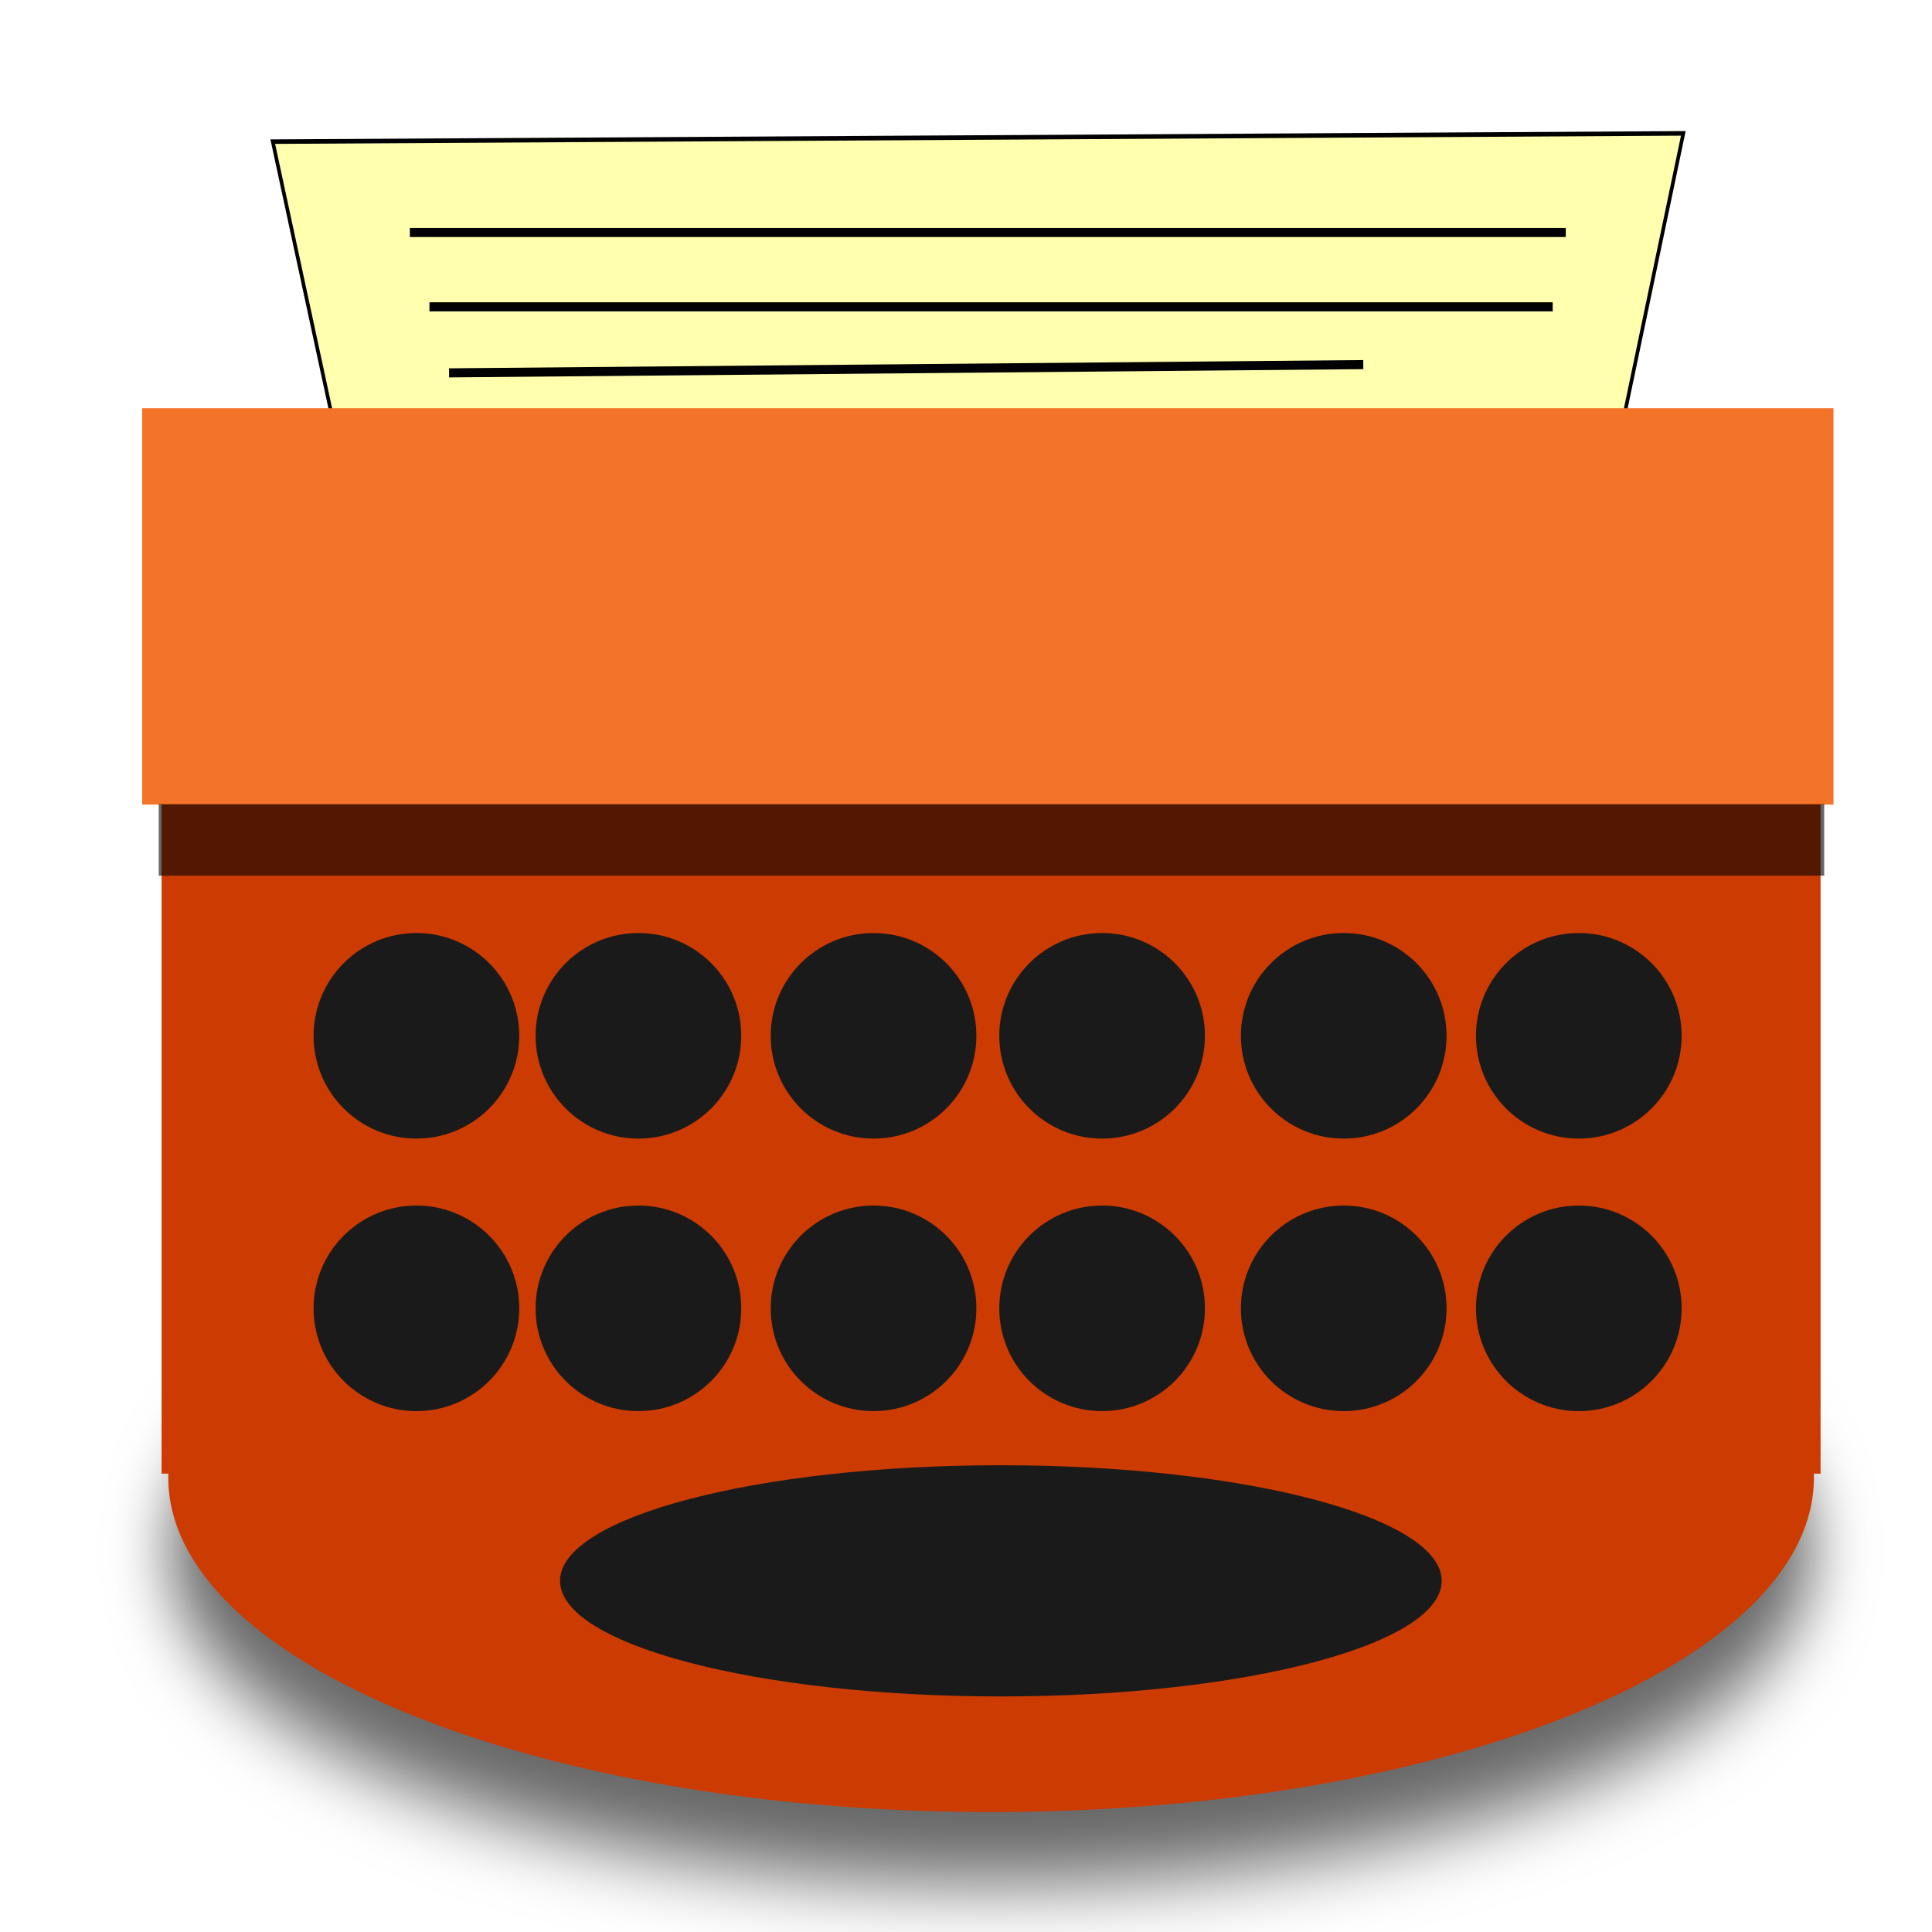
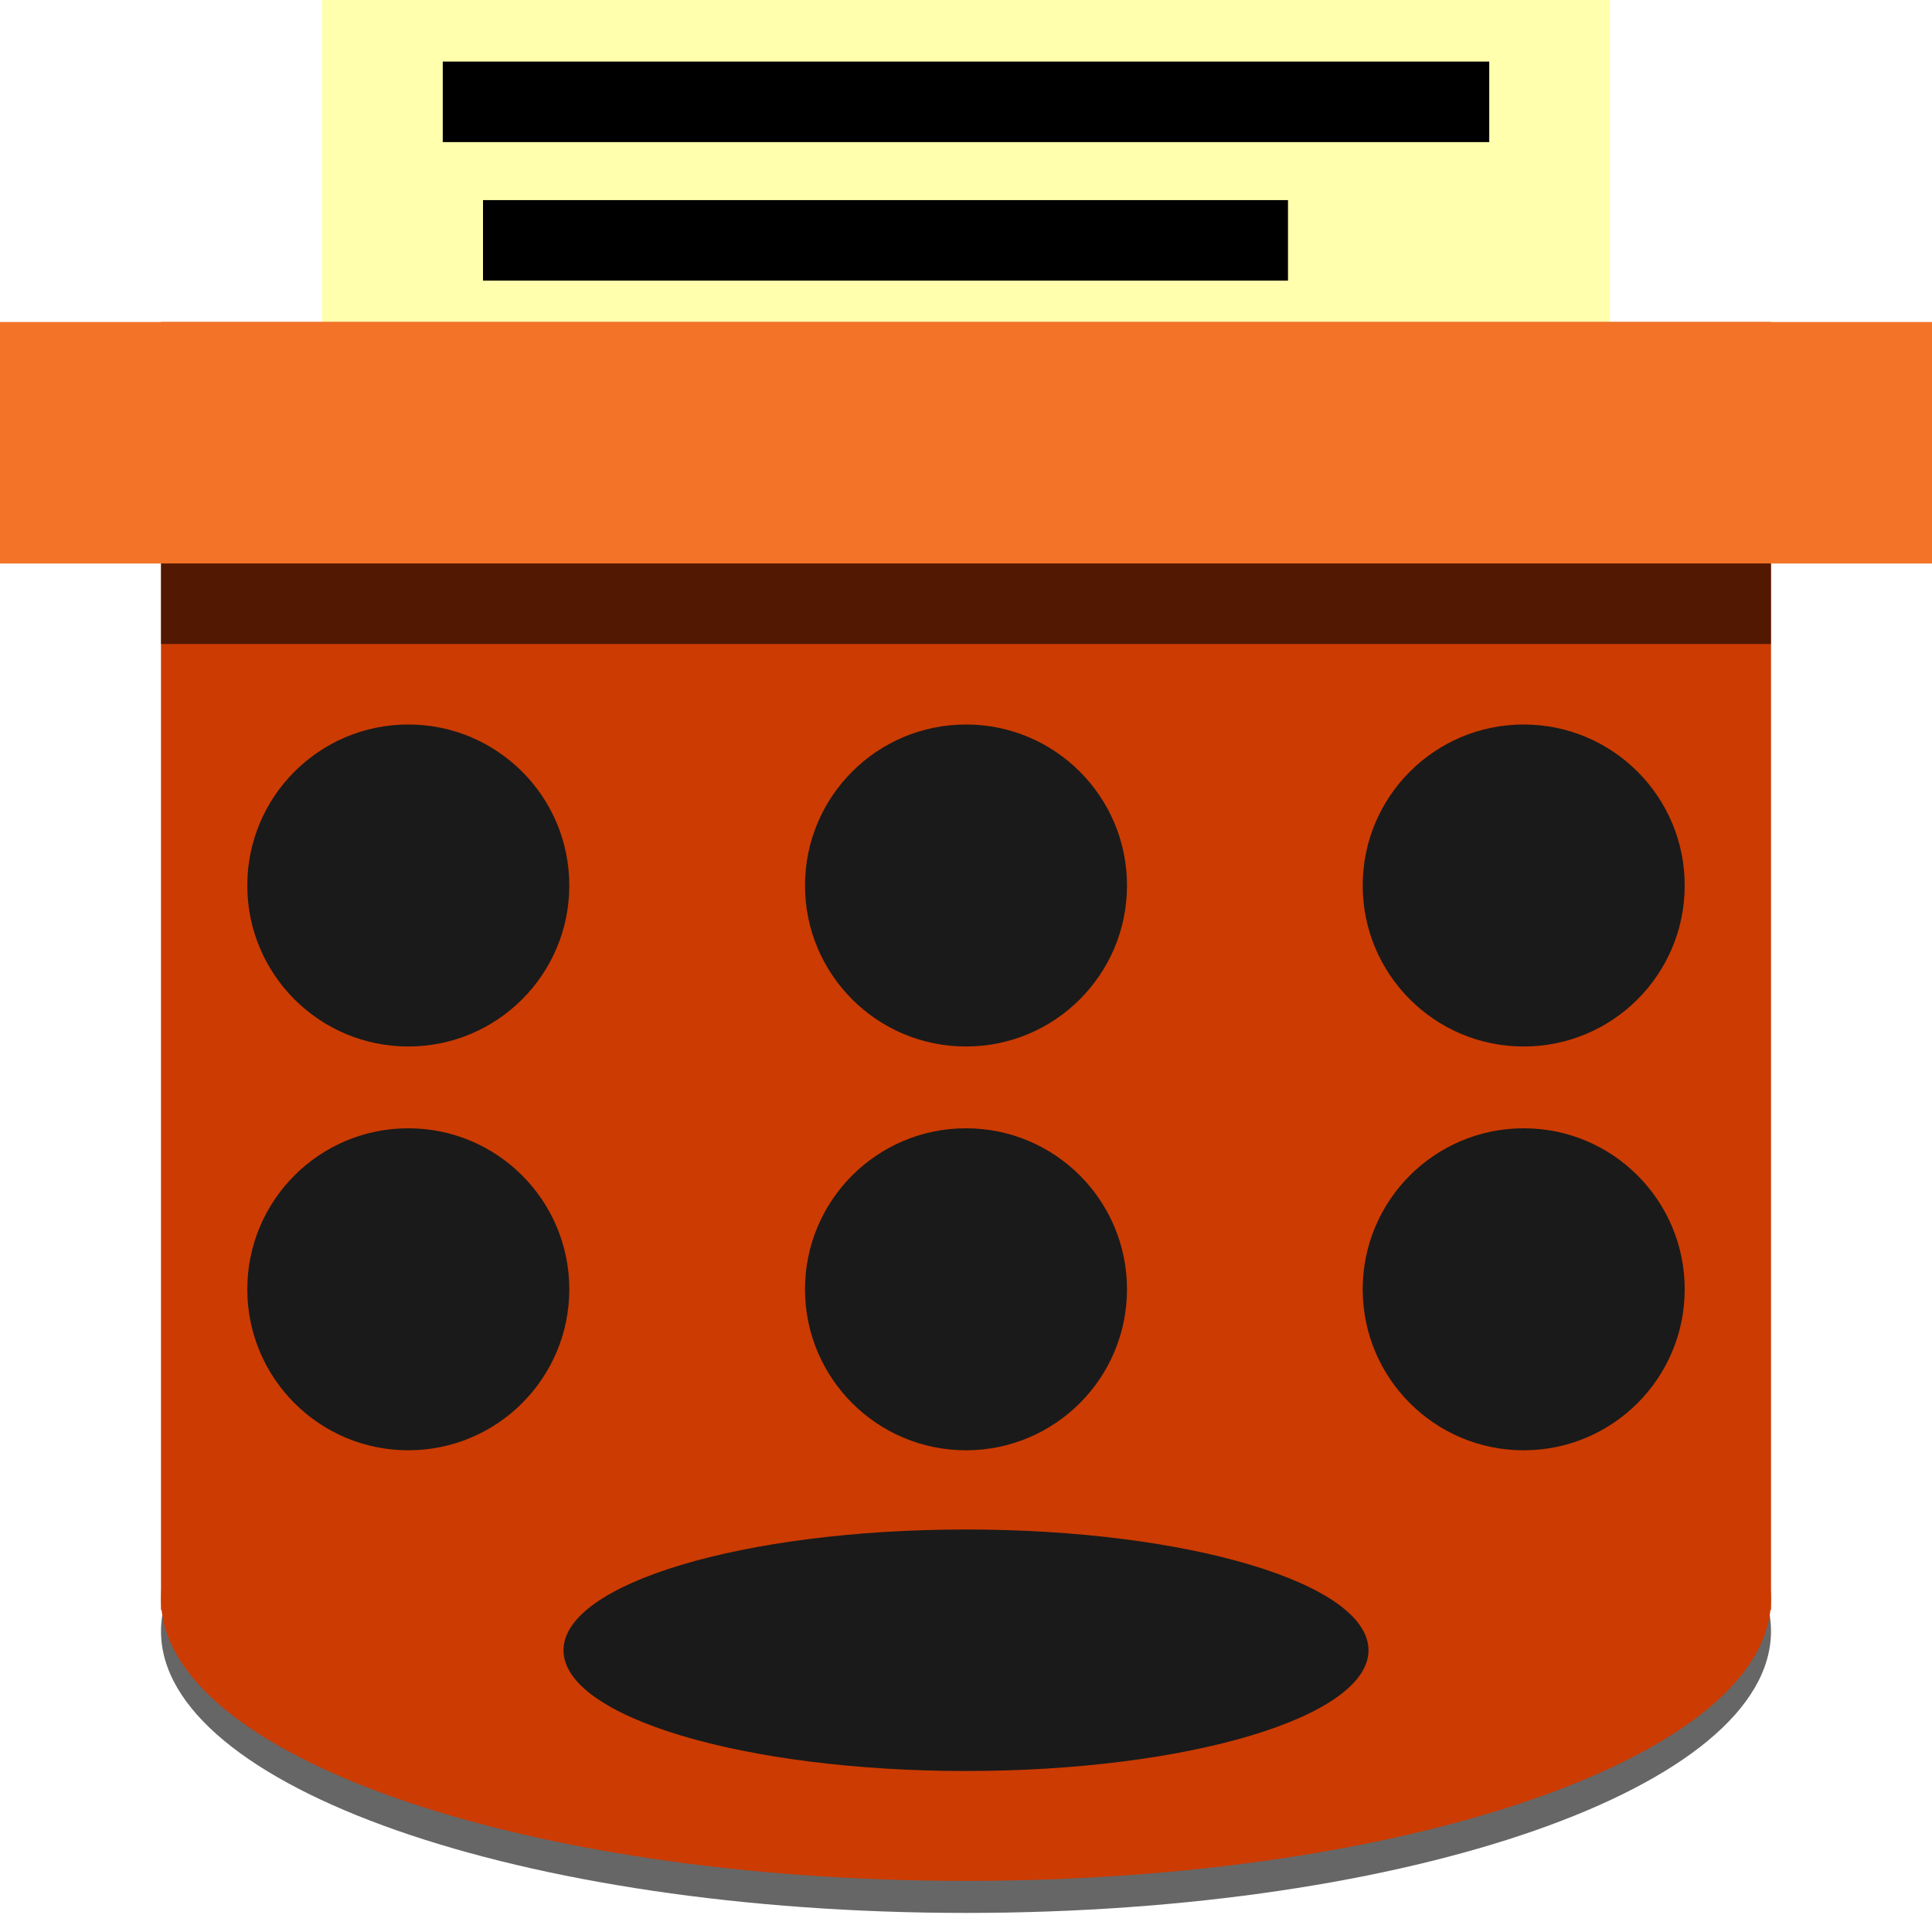
<svg xmlns="http://www.w3.org/2000/svg" xmlns:xlink="http://www.w3.org/1999/xlink" version="1.1" width="24" height="24" id="svg4505">
  <defs id="defs4507">
    <linearGradient id="linearGradient3820-7-2-2">
      <stop id="stop3822-2-6-36" style="stop-color:#3d3d3d;stop-opacity:1" offset="0" />
      <stop id="stop3864-8-7-6" style="stop-color:#686868;stop-opacity:0.498" offset="0.5" />
      <stop id="stop3824-1-2-4" style="stop-color:#686868;stop-opacity:0" offset="1" />
    </linearGradient>
    <linearGradient id="linearGradient4011">
      <stop id="stop4013" style="stop-color:#ffffff;stop-opacity:1" offset="0" />
      <stop id="stop4015" style="stop-color:#ffffff;stop-opacity:0.235" offset="0.508" />
      <stop id="stop4017" style="stop-color:#ffffff;stop-opacity:0.157" offset="0.835" />
      <stop id="stop4019" style="stop-color:#ffffff;stop-opacity:0.392" offset="1" />
    </linearGradient>
    <linearGradient id="linearGradient4632-92-3-0-8-1-6-6">
      <stop id="stop4634-68-8-0-2-9-1-1" style="stop-color:#fafafa;stop-opacity:1" offset="0" />
      <stop id="stop4636-8-21-7-1-4-9-4" style="stop-color:#e1e1e1;stop-opacity:1" offset="1" />
    </linearGradient>
    <linearGradient id="linearGradient3104-8-8-97-4-6-2-0-1-4-0-5-8-3-9-1-4">
      <stop id="stop3106-5-4-3-5-0-1-61-9-2-7-3-3-2-6-9-2" style="stop-color:#000000;stop-opacity:0.322" offset="0" />
      <stop id="stop3108-4-3-7-8-2-4-01-9-9-0-6-4-3-7-7-3" style="stop-color:#000000;stop-opacity:0.278" offset="1" />
    </linearGradient>
    <linearGradient gradientTransform="matrix(0.7756246,0,0,0.7756249,-43.98157,-9.614261)" gradientUnits="userSpaceOnUse" xlink:href="#linearGradient4806-9" id="linearGradient3097" y2="40.496" x2="71.204" y1="15.369" x1="71.204" />
    <linearGradient id="linearGradient4806-9">
      <stop offset="0" style="stop-color:#ffffff;stop-opacity:1" id="stop4808-49" />
      <stop offset="0.424" style="stop-color:#ffffff;stop-opacity:0.235" id="stop4810-05" />
      <stop offset="0.821" style="stop-color:#ffffff;stop-opacity:0.157" id="stop4812-6" />
      <stop offset="1" style="stop-color:#ffffff;stop-opacity:0.392" id="stop4814-7" />
    </linearGradient>
    <radialGradient gradientTransform="matrix(0.1115198,0,0,0.03548359,0.942029,15.16673)" gradientUnits="userSpaceOnUse" xlink:href="#linearGradient3820-7-2-2" id="radialGradient3108" fy="186.171" fx="99.157" r="62.769" cy="186.171" cx="99.157" />
    <linearGradient x1="71.204" y1="7.831" x2="71.204" y2="42.884" id="linearGradient3364-8" xlink:href="#linearGradient4011" gradientUnits="userSpaceOnUse" gradientTransform="matrix(0.2162162,0,0,0.2162162,2.990049,13.01735)" />
    <radialGradient cx="6.275" cy="8.45" r="20" fx="6.275" fy="8.45" id="radialGradient3370-2" xlink:href="#linearGradient4632-92-3-0-8-1-6-6" gradientUnits="userSpaceOnUse" gradientTransform="matrix(0,0.5485247,-0.5802737,-1.4929998e-8,23.4032,10.55795)" />
    <linearGradient x1="-95.838" y1="54.2" x2="-95.838" y2="5.176" id="linearGradient3373-2-5" xlink:href="#linearGradient3104-8-8-97-4-6-2-0-1-4-0-5-8-3-9-1-4" gradientUnits="userSpaceOnUse" gradientTransform="matrix(0.5383322,0,0,0.5558293,33.38199,-4.173296)" />
    <linearGradient id="linearGradient2867-449-88-871-390-598-476-591-434-148-57-177-3-8-8">
      <stop offset="0" style="stop-color:#95a3ab;stop-opacity:1" id="stop3750-8-9-0" />
      <stop offset="0.262" style="stop-color:#667885;stop-opacity:1" id="stop3752-3-2-2" />
      <stop offset="0.705" style="stop-color:#485a6c;stop-opacity:1" id="stop3754-7-2-2-9" />
      <stop offset="1" style="stop-color:#273445;stop-opacity:1" id="stop3756-9-3-05" />
    </linearGradient>
    <radialGradient gradientTransform="matrix(0,2.560977,-2.709208,-6.9705848e-8,34.89223,-9.508867)" gradientUnits="userSpaceOnUse" xlink:href="#linearGradient2867-449-88-871-390-598-476-591-434-148-57-177-3-8-8" id="radialGradient3386" fy="8.45" fx="1.198" r="20" cy="8.45" cx="1.198" />
-     <radialGradient cx="99.157" cy="186.171" r="62.769" fx="99.157" fy="186.171" id="radialGradient3043" xlink:href="#linearGradient3820-7-2-2" gradientUnits="userSpaceOnUse" gradientTransform="matrix(0.1752454,0,0,0.05575992,-1.37681,18.11914)" />
-     <linearGradient x1="71.204" y1="6.238" x2="71.204" y2="44.341" id="linearGradient3012" xlink:href="#linearGradient4011" gradientUnits="userSpaceOnUse" gradientTransform="matrix(0.7297297,0,0,0.7297297,-36.34608,-2.503931)" />
-     <linearGradient x1="71.204" y1="7.831" x2="71.204" y2="42.884" id="linearGradient3364" xlink:href="#linearGradient4011" gradientUnits="userSpaceOnUse" gradientTransform="matrix(0.3513513,0,0,0.3513513,-1.203669,15.0907)" />
-     <radialGradient cx="6.275" cy="8.45" r="20" fx="6.275" fy="8.45" id="radialGradient3370" xlink:href="#linearGradient4632-92-3-0-8-1-6-6" gradientUnits="userSpaceOnUse" gradientTransform="matrix(0,0.8532606,-0.9026479,-2.322444e-8,31.6272,11.64569)" />
-     <radialGradient cx="1.198" cy="8.45" r="20" fx="1.198" fy="8.45" id="radialGradient3386-6" xlink:href="#linearGradient2867-449-88-871-390-598-476-591-434-148-57-177-3-8-8" gradientUnits="userSpaceOnUse" gradientTransform="matrix(0,3.536587,-3.741287,-9.6260457e-8,47.61309,-13.69989)" />
-     <linearGradient x1="-95.838" y1="54.2" x2="-95.838" y2="5.176" id="linearGradient3373-2" xlink:href="#linearGradient3104-8-8-97-4-6-2-0-1-4-0-5-8-3-9-1-4" gradientUnits="userSpaceOnUse" gradientTransform="matrix(0.8074983,0,0,0.833744,46.32299,-10.00994)" />
-     <radialGradient gradientTransform="matrix(0.2708338,0,0,0.08762273,-2.855072,25.18723)" gradientUnits="userSpaceOnUse" xlink:href="#linearGradient3820-7-2-2" id="radialGradient3018" fy="186.171" fx="99.157" r="62.769" cy="186.171" cx="99.157" />
-     <linearGradient gradientTransform="matrix(0.5135135,0,0,0.5135135,-0.836132,22.97872)" gradientUnits="userSpaceOnUse" xlink:href="#linearGradient4011" id="linearGradient3741" y2="42.884" x2="71.204" y1="7.831" x1="71.204" />
-     <radialGradient gradientTransform="matrix(1.129412,0,0,0.2823525,-34.72941,43.69412)" gradientUnits="userSpaceOnUse" xlink:href="#linearGradient3104-8-8-97-4-6-2-0-1-4-0-5-8-3-9-1-4" id="radialGradient3748" fy="4.625" fx="62.625" r="10.625" cy="4.625" cx="62.625" />
-     <radialGradient xlink:href="#linearGradient4632-92-3-0-8-1-6-6" id="radialGradient3398" gradientUnits="userSpaceOnUse" gradientTransform="matrix(0,1.218944,-1.289497,-3.3177771e-8,46.89601,18.35099)" cx="6.275" cy="8.45" fx="6.275" fy="8.45" r="20" />
-     <linearGradient xlink:href="#linearGradient3104-8-8-97-4-6-2-0-1-4-0-5-8-3-9-1-4" id="linearGradient4200-6" gradientUnits="userSpaceOnUse" gradientTransform="matrix(0.8074983,0,0,0.833744,113.0116,-2.35899)" x1="-95.838" y1="54.2" x2="-95.838" y2="5.176" />
-     <linearGradient y2="44.341" x2="71.204" y1="6.238" x1="71.204" gradientTransform="matrix(1.054054,0,0,1.054054,-51.611,-2.727901)" gradientUnits="userSpaceOnUse" id="linearGradient3540" xlink:href="#linearGradient4011" />
-     <radialGradient r="20" fy="8.45" fx="1.198" cy="8.45" cx="1.198" gradientTransform="matrix(0,5.000002,-5.289406,-1.3609237e-7,68.69436,-17.9895)" gradientUnits="userSpaceOnUse" id="radialGradient3543" xlink:href="#linearGradient2867-449-88-871-390-598-476-591-434-148-57-177-3-8-8" />
-     <linearGradient x1="71.204" y1="15.369" x2="71.204" y2="40.496" id="linearGradient3293" xlink:href="#linearGradient4806-9" gradientUnits="userSpaceOnUse" gradientTransform="matrix(2.326875,0,0,2.326875,-135.9447,-32.84278)" />
-     <linearGradient x1="71.204" y1="7.831" x2="71.204" y2="42.884" id="linearGradient3306" xlink:href="#linearGradient4011" gradientUnits="userSpaceOnUse" gradientTransform="matrix(0.7297297,0,0,0.7297297,-4.346082,29.49607)" />
-     <linearGradient x1="-95.838" y1="54.2" x2="-95.838" y2="5.176" id="linearGradient3315" xlink:href="#linearGradient3104-8-8-97-4-6-2-0-1-4-0-5-8-3-9-1-4" gradientUnits="userSpaceOnUse" gradientTransform="matrix(1.115117,0,0,1.151361,154.3493,-4.97194)" />
-     <radialGradient cx="1.198" cy="8.45" r="20" fx="1.198" fy="8.45" id="radialGradient3328" xlink:href="#linearGradient2867-449-88-871-390-598-476-591-434-148-57-177-3-8-8" gradientUnits="userSpaceOnUse" gradientTransform="matrix(0,7.195125,-7.611584,-1.9584024e-7,96.31628,-28.42392)" />
-     <radialGradient cx="62.625" cy="4.625" r="10.625" fx="62.625" fy="4.625" id="radialGradient3384" xlink:href="#linearGradient3104-8-8-97-4-6-2-0-1-4-0-5-8-3-9-1-4" gradientUnits="userSpaceOnUse" gradientTransform="matrix(1.317647,0,0,0.37647,-34.51765,58.25882)" />
-     <radialGradient cx="6.275" cy="8.45" r="20" fx="6.275" fy="8.45" id="radialGradient3399" xlink:href="#linearGradient4632-92-3-0-8-1-6-6" gradientUnits="userSpaceOnUse" gradientTransform="matrix(0,1.706521,-1.805296,-4.6448879e-8,63.25441,23.29139)" />
-     <radialGradient xlink:href="#linearGradient3104-8-8-97-4-6-2-0-1-4-0-5-8-3-9-1-4" id="radialGradient3300-9" gradientUnits="userSpaceOnUse" gradientTransform="matrix(0.3823536,7.5555777e-8,-1.8372241e-8,0.1115198,-5.925427,36.33585)" cx="99.189" cy="185.297" fx="99.189" fy="185.297" r="62.769" />
-     <radialGradient xlink:href="#linearGradient3104-8-8-97-4-6-2-0-1-4-0-5-8-3-9-1-4" id="radialGradient4192" gradientUnits="userSpaceOnUse" gradientTransform="matrix(0.2549024,5.3967361e-8,-1.2248161e-8,0.07965545,6.716382,44.24067)" cx="99.189" cy="185.297" fx="99.189" fy="185.297" r="62.769" />
-     <linearGradient xlink:href="#linearGradient4806-9" id="linearGradient3118" gradientUnits="userSpaceOnUse" gradientTransform="matrix(4.16388,0,0,4.16388,-236.0326,-50.53443)" x1="71.204" y1="15.369" x2="71.204" y2="40.496" />
-     <radialGradient xlink:href="#linearGradient3820-7-2-2" id="radialGradient3163" gradientUnits="userSpaceOnUse" gradientTransform="matrix(0.6850502,0,0,0.2150277,-3.927532,68.46817)" cx="99.157" cy="186.171" fx="99.157" fy="186.171" r="62.769" />
-     <linearGradient id="linearGradient3242-7-3-8-0-4-58-06">
-       <stop offset="0" style="stop-color:#cdf87e;stop-opacity:1" id="stop3244-5-8-5-6-4-3-8" />
-       <stop offset="0.262" style="stop-color:#a2e34f;stop-opacity:1" id="stop3246-9-5-1-5-3-0-7" />
-       <stop offset="0.661" style="stop-color:#68b723;stop-opacity:1" id="stop3248-7-2-0-7-5-35-9" />
-       <stop offset="1" style="stop-color:#1d7e0d;stop-opacity:1" id="stop3250-8-2-8-5-6-40-4" />
-     </linearGradient>
-     <radialGradient gradientTransform="matrix(0,2.423525,-2.639279,0,226.369,-84.88818)" gradientUnits="userSpaceOnUse" xlink:href="#linearGradient3242-7-3-8-0-4-58-06" id="radialGradient3381" fy="48.768" fx="66.127" r="31" cy="48.768" cx="66.127" />
-     <linearGradient gradientTransform="matrix(2.113467,0,0,1.645562,50.72421,61.89995)" gradientUnits="userSpaceOnUse" xlink:href="#linearGradient4361" id="linearGradient3030" y2="37.13" x2="24.139" y1="9.176" x1="24.139" />
-     <linearGradient id="linearGradient4361">
-       <stop offset="0" style="stop-color:#ffffff;stop-opacity:1" id="stop4363" />
-       <stop offset="0" style="stop-color:#ffffff;stop-opacity:0.235" id="stop4365" />
-       <stop offset="1" style="stop-color:#ffffff;stop-opacity:0.157" id="stop4367" />
-       <stop offset="1" style="stop-color:#ffffff;stop-opacity:0.392" id="stop4369" />
-     </linearGradient>
-     <linearGradient gradientTransform="matrix(1.659245,0,0,2.092852,60.83215,51.57179)" gradientUnits="userSpaceOnUse" xlink:href="#linearGradient4351" id="linearGradient3030-1" y2="26.485" x2="24.139" y1="19.795" x1="24.139" />
-     <linearGradient id="linearGradient4351">
-       <stop offset="0" style="stop-color:#ffffff;stop-opacity:1" id="stop4353" />
-       <stop offset="0" style="stop-color:#ffffff;stop-opacity:0.235" id="stop4355" />
-       <stop offset="1" style="stop-color:#ffffff;stop-opacity:0.157" id="stop4357" />
-       <stop offset="1" style="stop-color:#ffffff;stop-opacity:0.392" id="stop4359" />
-     </linearGradient>
-     <radialGradient cx="-14.891" cy="11.546" r="20" fx="-14.891" fy="11.546" id="radialGradient3183" xlink:href="#linearGradient2867-449-88-871-390-598-476-591-434-148-57-177-3-8-8" gradientUnits="userSpaceOnUse" gradientTransform="matrix(-9.9735355e-6,17.90064,18.57144,0,-152.285,218.151)" />
-     <filter style="color-interpolation-filters:sRGB" id="filter6943" x="-0.044" width="1.087" y="-0.135" height="1.271">
-       <feGaussianBlur stdDeviation="0.831" id="feGaussianBlur6945" />
-     </filter>
  </defs>
-   <g id="layer1" transform="matrix(0.4461708,0,0,0.564215,-2.128104,-6.316088)">
-     <path id="path4218" d="m 14,20.313 -1.636,-6 39.273,-0.182 -1.636,6.182 z" style="opacity:1;fill:#ffffad;fill-opacity:1;fill-rule:evenodd;stroke:#000000;stroke-width:0.1;stroke-linecap:butt;stroke-linejoin:miter;stroke-miterlimit:4;stroke-dasharray:none;stroke-opacity:1" />
-     <path id="path4246" d="m 16.182,16.313 32.182,0" style="fill:none;fill-rule:evenodd;stroke:#000000;stroke-width:0.2;stroke-linecap:butt;stroke-linejoin:miter;stroke-miterlimit:4;stroke-dasharray:none;stroke-opacity:1" />
-     <path id="path4248" d="m 16.727,17.95 31.091,0 0.182,0" style="fill:none;fill-rule:evenodd;stroke:#000000;stroke-width:0.2;stroke-linecap:butt;stroke-linejoin:miter;stroke-miterlimit:4;stroke-dasharray:none;stroke-opacity:1" />
-     <path id="path4252" d="M 17.273,19.404 42.727,19.222" style="fill:none;fill-rule:evenodd;stroke:#000000;stroke-width:0.2;stroke-linecap:butt;stroke-linejoin:miter;stroke-miterlimit:4;stroke-dasharray:none;stroke-opacity:1" />
-     <ellipse style="opacity:0.6;fill:#030101;fill-opacity:1;fill-rule:nonzero;stroke:none;stroke-linecap:square;stroke-linejoin:bevel;stroke-opacity:1;filter:url(#filter6943)" id="ellipse6545" cx="32.364" cy="45.284" rx="22.909" ry="7.364" />
-     <rect style="opacity:0.199;fill:none;fill-opacity:0.859;fill-rule:nonzero;stroke:none;stroke-width:0.088;stroke-linecap:square;stroke-linejoin:miter;stroke-miterlimit:4;stroke-dasharray:none;stroke-opacity:0" id="rect6543" width="30.515" height="3.114" x="17.794" y="48.71" />
-     <text id="text4238" y="14.727" x="22.182" style="font-style:normal;font-weight:normal;font-size:15px;line-height:125%;font-family:sans-serif;letter-spacing:0px;word-spacing:0px;fill:#000000;fill-opacity:1;stroke:none;stroke-width:1px;stroke-linecap:butt;stroke-linejoin:miter;stroke-opacity:1" xml:space="preserve">
-       <tspan y="14.727" x="22.182" id="tspan4240" />
-     </text>
-     <ellipse ry="7.364" rx="22.909" cy="43.727" cx="32.364" id="path3360" style="opacity:1;fill:#cc3b02;fill-opacity:1;fill-rule:nonzero;stroke:none;stroke-linecap:square;stroke-linejoin:bevel;stroke-opacity:1" />
-     <rect y="22.542" x="9.269" height="21.098" width="46.189" id="rect3362" style="fill:#cc3b02;fill-opacity:1;fill-rule:nonzero;stroke:none;stroke-width:0.992;stroke-linecap:square;stroke-linejoin:bevel;stroke-opacity:1" />
-     <ellipse cy="16.364" cx="-34" id="path3366" style="fill:#1a1a1a;fill-opacity:1;fill-rule:nonzero;stroke:none;stroke-linecap:square;stroke-linejoin:bevel;stroke-opacity:1" transform="matrix(0,-1,1,0,0,0)" rx="2.263" ry="2.863" />
-     <rect y="20.182" x="8.727" height="8.727" width="47.091" id="rect3364" style="fill:#f37329;fill-opacity:1;fill-rule:nonzero;stroke:none;stroke-linecap:square;stroke-linejoin:bevel;stroke-opacity:1" />
-     <ellipse style="fill:#1a1a1a;fill-opacity:1;fill-rule:nonzero;stroke:none;stroke-linecap:square;stroke-linejoin:bevel;stroke-opacity:1" id="circle3370" cx="34" cy="-22.545" rx="2.263" ry="2.863" transform="matrix(0,1,-1,0,0,0)" />
-     <ellipse cy="-29.091" cx="34" id="circle3372" style="fill:#1a1a1a;fill-opacity:1;fill-rule:nonzero;stroke:none;stroke-linecap:square;stroke-linejoin:bevel;stroke-opacity:1" rx="2.263" ry="2.863" transform="matrix(0,1,-1,0,0,0)" />
-     <ellipse style="fill:#1a1a1a;fill-opacity:1;fill-rule:nonzero;stroke:none;stroke-linecap:square;stroke-linejoin:bevel;stroke-opacity:1" id="circle3374" cx="34" cy="-35.455" rx="2.263" ry="2.863" transform="matrix(0,1,-1,0,0,0)" />
-     <ellipse cy="-42.182" cx="34" id="circle3376" style="fill:#1a1a1a;fill-opacity:1;fill-rule:nonzero;stroke:none;stroke-linecap:square;stroke-linejoin:bevel;stroke-opacity:1" rx="2.263" ry="2.863" transform="matrix(0,1,-1,0,0,0)" />
-     <ellipse style="fill:#1a1a1a;fill-opacity:1;fill-rule:nonzero;stroke:none;stroke-linecap:square;stroke-linejoin:bevel;stroke-opacity:1" id="circle3378" cx="34" cy="-48.727" rx="2.263" ry="2.863" transform="matrix(0,1,-1,0,0,0)" />
-     <ellipse style="fill:#1a1a1a;fill-opacity:1;fill-rule:nonzero;stroke:none;stroke-linecap:square;stroke-linejoin:bevel;stroke-opacity:1" id="circle3380" cx="40" cy="-16.364" rx="2.263" ry="2.863" transform="matrix(0,1,-1,0,0,0)" />
-     <ellipse cy="-22.545" cx="40" id="circle3382" style="fill:#1a1a1a;fill-opacity:1;fill-rule:nonzero;stroke:none;stroke-linecap:square;stroke-linejoin:bevel;stroke-opacity:1" rx="2.263" ry="2.863" transform="matrix(0,1,-1,0,0,0)" />
-     <ellipse style="fill:#1a1a1a;fill-opacity:1;fill-rule:nonzero;stroke:none;stroke-linecap:square;stroke-linejoin:bevel;stroke-opacity:1" id="circle3384" cx="40" cy="-29.091" rx="2.263" ry="2.863" transform="matrix(0,1,-1,0,0,0)" />
-     <ellipse cy="-35.455" cx="40" id="circle3386" style="fill:#1a1a1a;fill-opacity:1;fill-rule:nonzero;stroke:none;stroke-linecap:square;stroke-linejoin:bevel;stroke-opacity:1" rx="2.263" ry="2.863" transform="matrix(0,1,-1,0,0,0)" />
-     <ellipse style="fill:#1a1a1a;fill-opacity:1;fill-rule:nonzero;stroke:none;stroke-linecap:square;stroke-linejoin:bevel;stroke-opacity:1" id="circle3388" cx="40" cy="-42.182" rx="2.263" ry="2.863" transform="matrix(0,1,-1,0,0,0)" />
-     <ellipse cy="-48.727" cx="40" id="circle3390" style="fill:#1a1a1a;fill-opacity:1;fill-rule:nonzero;stroke:none;stroke-linecap:square;stroke-linejoin:bevel;stroke-opacity:1" rx="2.263" ry="2.863" transform="matrix(0,1,-1,0,0,0)" />
-     <ellipse ry="2.545" rx="12.273" cy="46" cx="32.636" id="circle3392" style="fill:#1a1a1a;fill-opacity:1;fill-rule:nonzero;stroke:none;stroke-linecap:square;stroke-linejoin:bevel;stroke-opacity:1" />
-     <path style="opacity:0.6;fill:none;fill-rule:evenodd;stroke:#000000;stroke-width:1.063px;stroke-linecap:butt;stroke-linejoin:miter;stroke-opacity:1" d="m 9.721,29.431 0,0.512 45.307,0 0,-0.512 z" id="path4235" />
-   </g>
+   <rect style="opacity:1;fill:#ffffad;fill-opacity:1;fill-rule:nonzero;stroke:none;stroke-width:2;stroke-linecap:square;stroke-linejoin:miter;stroke-miterlimit:4;stroke-dasharray:none;stroke-opacity:1" id="rect4174" width="16" height="5" x="4" y="-0.055" />
+   <ellipse ry="3.5" rx="10" cy="20.263" cx="12" id="ellipse4178" style="opacity:0.6;fill:#000000;fill-opacity:1;fill-rule:nonzero;stroke:none;stroke-width:2;stroke-linecap:square;stroke-linejoin:miter;stroke-miterlimit:4;stroke-dasharray:none;stroke-opacity:1" />
+   <rect style="opacity:1;fill:#cc3b02;fill-opacity:1;fill-rule:nonzero;stroke:none;stroke-width:2;stroke-linecap:square;stroke-linejoin:miter;stroke-miterlimit:4;stroke-dasharray:none;stroke-opacity:1" id="rect4170" width="20" height="16" x="2" y="4" />
+   <rect style="opacity:1;fill:#f37329;fill-opacity:1;fill-rule:nonzero;stroke:none;stroke-width:2;stroke-linecap:square;stroke-linejoin:miter;stroke-miterlimit:4;stroke-dasharray:none;stroke-opacity:1" id="rect4172" width="24" height="3" x="0" y="4" />
+   <ellipse style="opacity:1;fill:#cc3b02;fill-opacity:1;fill-rule:nonzero;stroke:none;stroke-width:2;stroke-linecap:square;stroke-linejoin:miter;stroke-miterlimit:4;stroke-dasharray:none;stroke-opacity:1" id="path4176" cx="12" cy="19.865" rx="10" ry="3.5" />
+   <rect style="opacity:0.6;fill:#000000;fill-opacity:1;fill-rule:nonzero;stroke:none;stroke-width:2;stroke-linecap:square;stroke-linejoin:miter;stroke-miterlimit:4;stroke-dasharray:none;stroke-opacity:1" id="rect4180" width="20" height="1" x="2" y="7" />
+   <circle style="opacity:1;fill:#1a1a1a;fill-opacity:1;fill-rule:nonzero;stroke:none;stroke-width:2;stroke-linecap:square;stroke-linejoin:miter;stroke-miterlimit:4;stroke-dasharray:none;stroke-opacity:1" id="path4182" cx="5.072" cy="11" r="2" />
+   <circle r="2" cy="11" cx="12" id="circle4184" style="opacity:1;fill:#1a1a1a;fill-opacity:1;fill-rule:nonzero;stroke:none;stroke-width:2;stroke-linecap:square;stroke-linejoin:miter;stroke-miterlimit:4;stroke-dasharray:none;stroke-opacity:1" />
+   <circle style="opacity:1;fill:#1a1a1a;fill-opacity:1;fill-rule:nonzero;stroke:none;stroke-width:2;stroke-linecap:square;stroke-linejoin:miter;stroke-miterlimit:4;stroke-dasharray:none;stroke-opacity:1" id="circle4186" cx="18.928" cy="11" r="2" />
+   <circle r="2" cy="16.016" cx="5.072" id="circle4188" style="opacity:1;fill:#1a1a1a;fill-opacity:1;fill-rule:nonzero;stroke:none;stroke-width:2;stroke-linecap:square;stroke-linejoin:miter;stroke-miterlimit:4;stroke-dasharray:none;stroke-opacity:1" />
+   <circle style="opacity:1;fill:#1a1a1a;fill-opacity:1;fill-rule:nonzero;stroke:none;stroke-width:2;stroke-linecap:square;stroke-linejoin:miter;stroke-miterlimit:4;stroke-dasharray:none;stroke-opacity:1" id="circle4190" cx="12" cy="16.016" r="2" />
+   <circle r="2" cy="16.016" cx="18.928" id="circle4192" style="opacity:1;fill:#1a1a1a;fill-opacity:1;fill-rule:nonzero;stroke:none;stroke-width:2;stroke-linecap:square;stroke-linejoin:miter;stroke-miterlimit:4;stroke-dasharray:none;stroke-opacity:1" />
+   <ellipse style="opacity:1;fill:#1a1a1a;fill-opacity:1;fill-rule:nonzero;stroke:none;stroke-width:2;stroke-linecap:square;stroke-linejoin:miter;stroke-miterlimit:4;stroke-dasharray:none;stroke-opacity:1" id="path4194" cx="12" cy="20.5" rx="5" ry="1.5" />
+   <path style="fill:none;fill-rule:evenodd;stroke:#000000;stroke-width:1px;stroke-linecap:butt;stroke-linejoin:miter;stroke-opacity:1" d="m 5.5,1.265 c 13,0 13,0 13,0" id="path4196" />
+   <path style="fill:none;fill-rule:evenodd;stroke:#000000;stroke-width:1px;stroke-linecap:butt;stroke-linejoin:miter;stroke-opacity:1" d="m 6,2.986 c 10,0 10,0 10,0" id="path4198" />
</svg>
